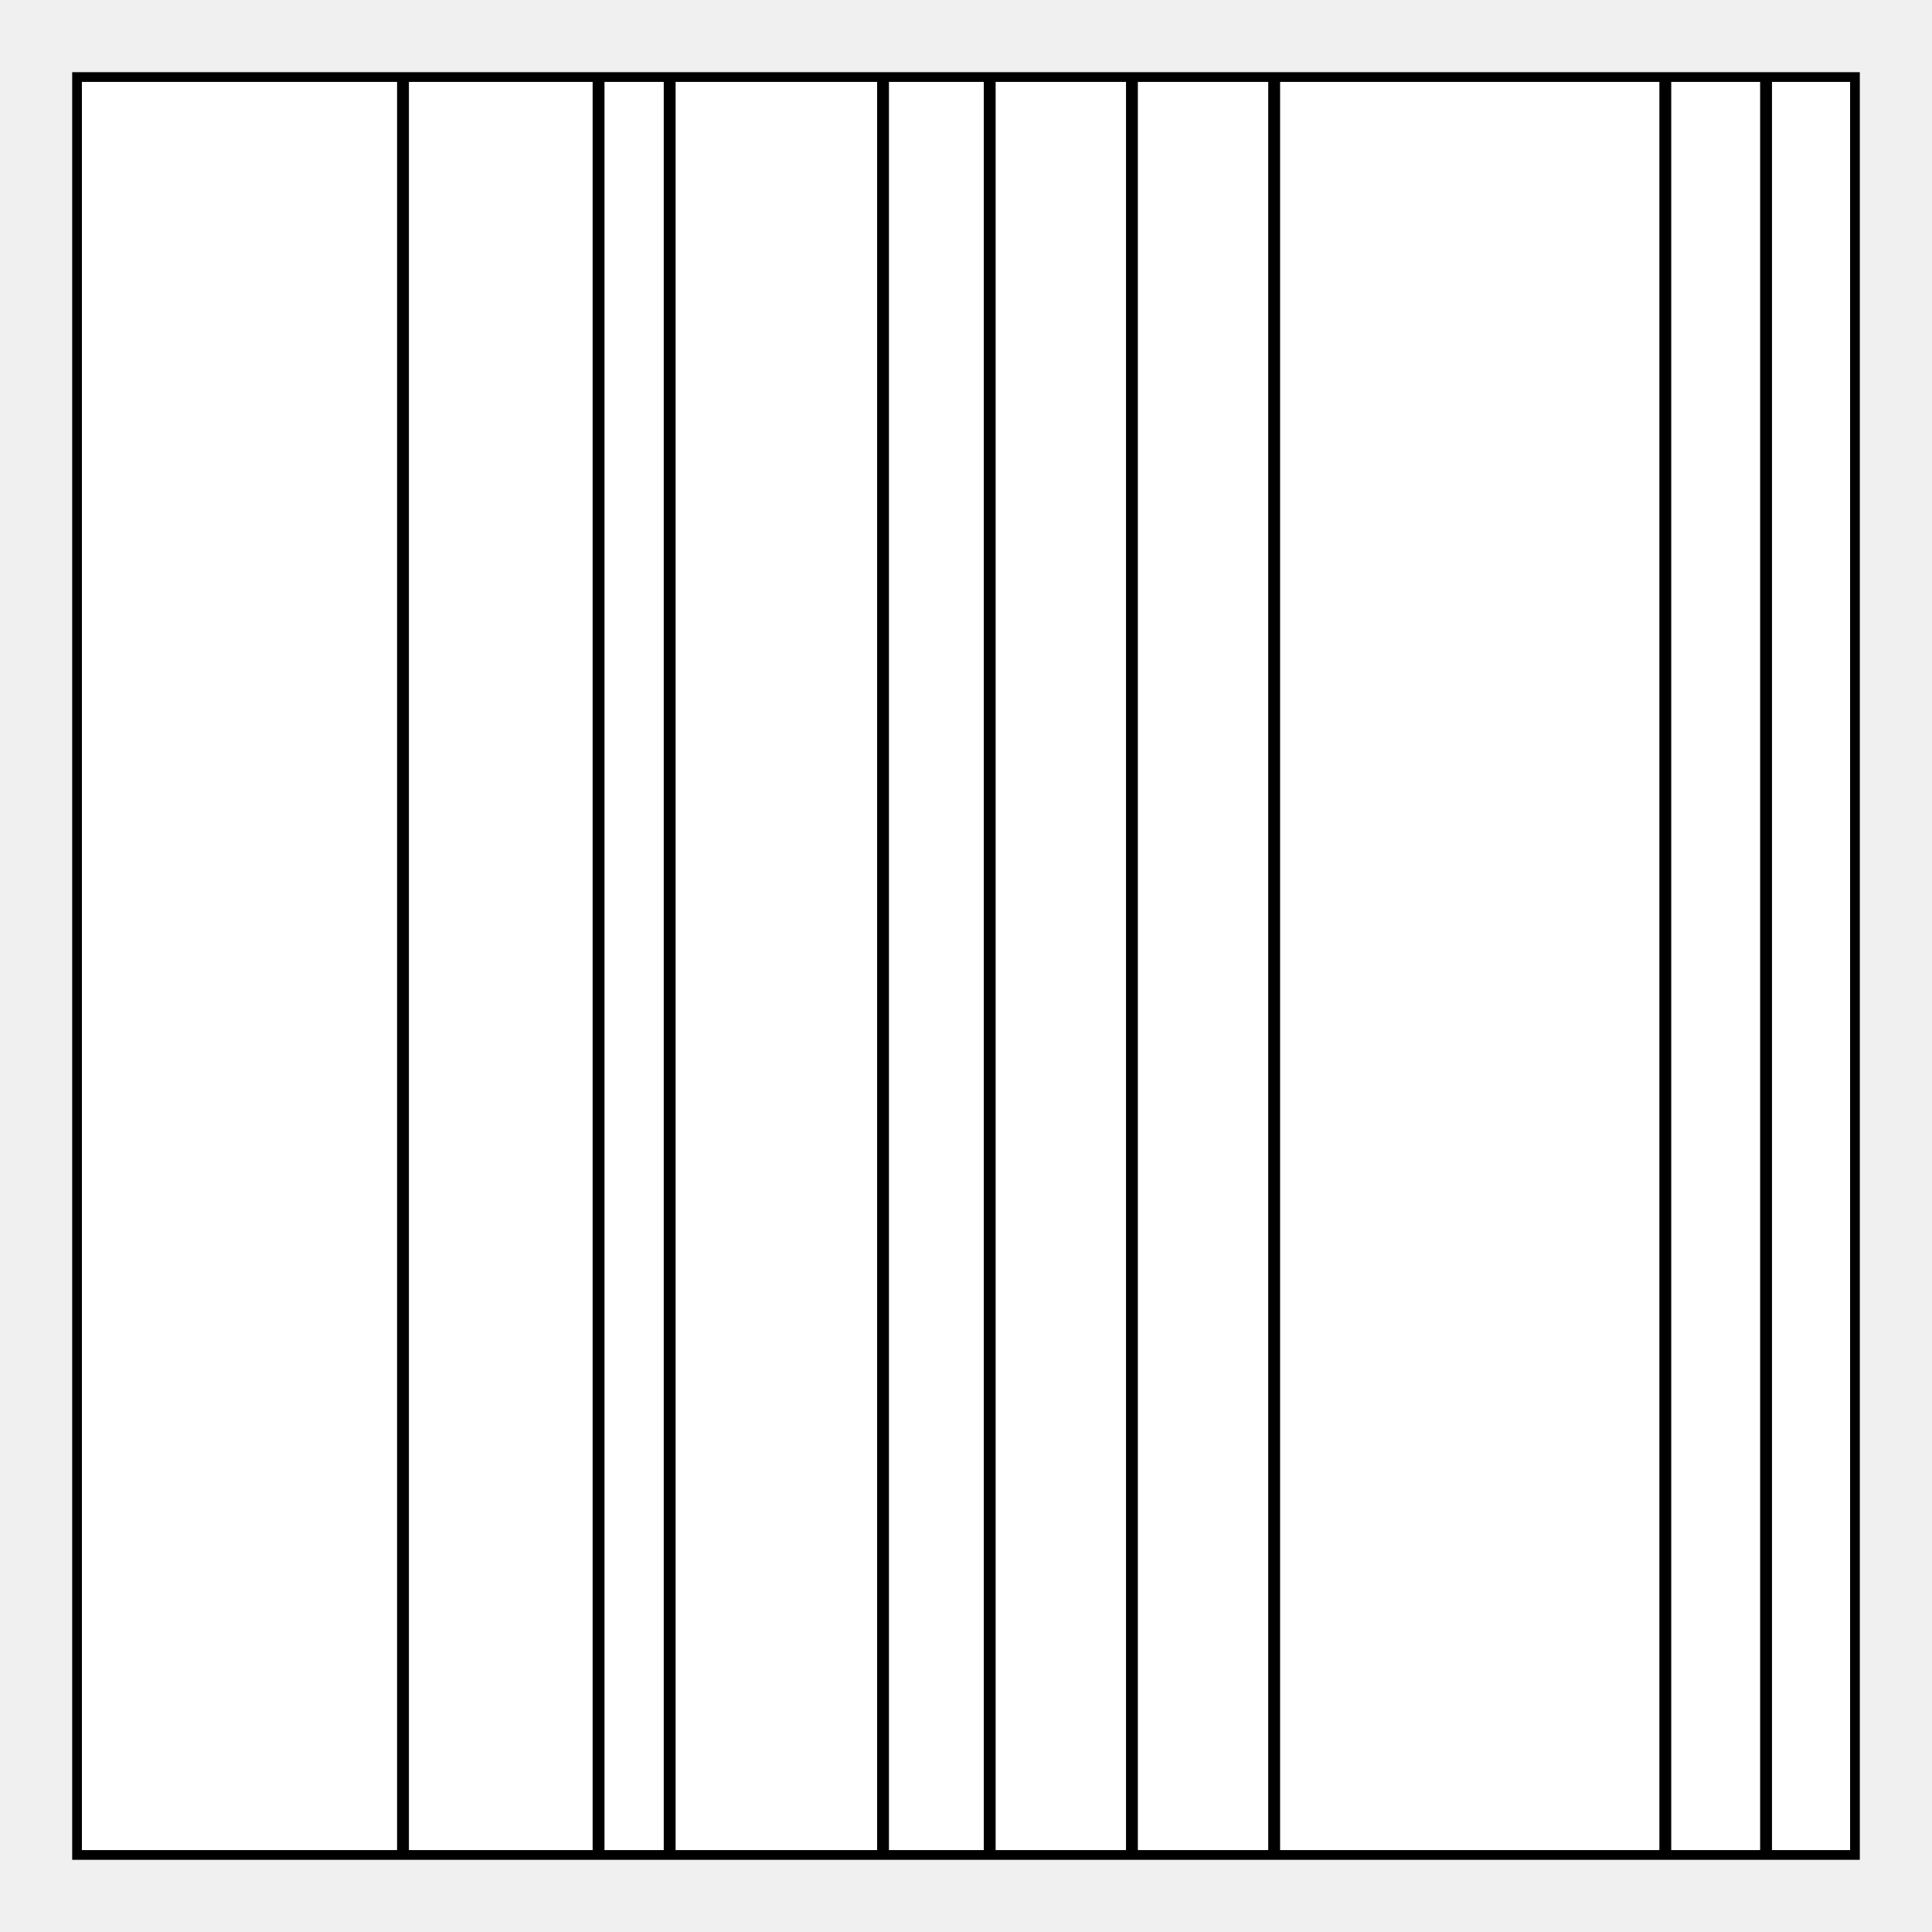
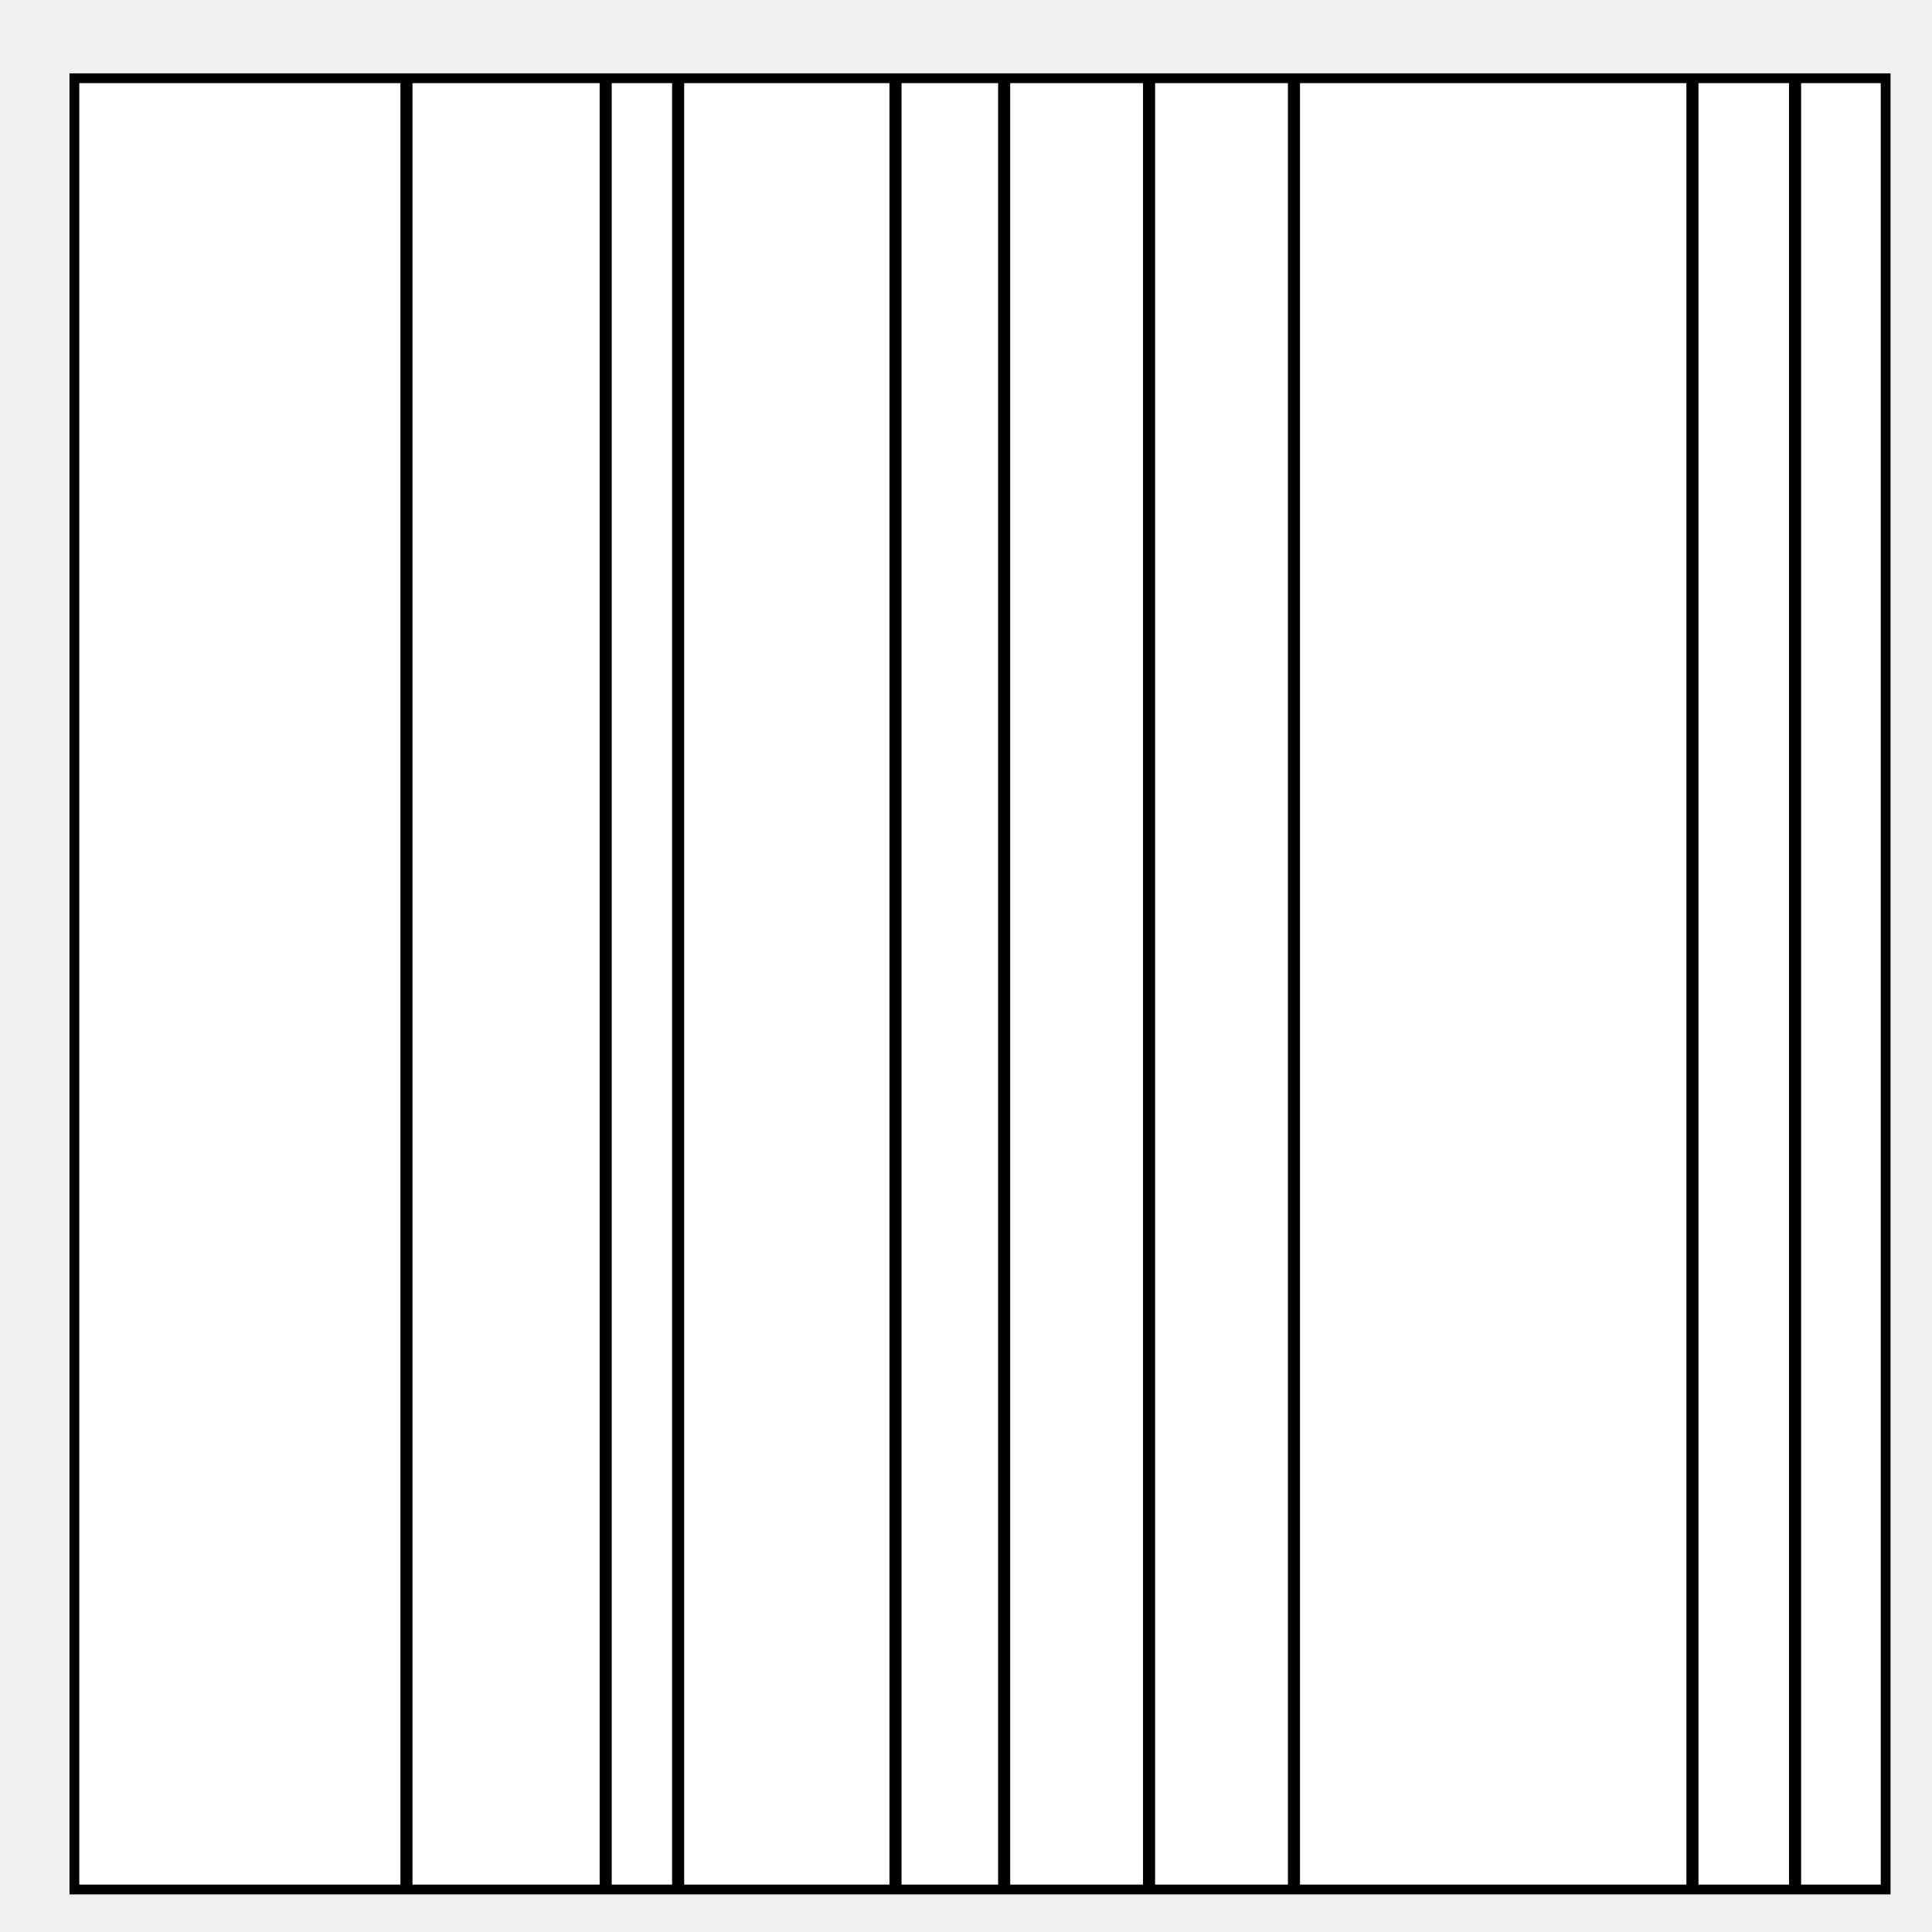
- <svg xmlns="http://www.w3.org/2000/svg" version="1.1" width="163px" height="163px" viewBox="-0.5 -0.5 163 163">
+ <svg xmlns="http://www.w3.org/2000/svg" version="1.1" width="160px" height="160px" viewBox="-0.5 -0.5 160 160">
  <defs />
  <g>
-     <rect x="6" y="6" width="150" height="150" fill="#ffffff" stroke="#000000" stroke-width="0.82" pointer-events="none" />
-     <path d="M 33.5 6 L 33.5 156" fill="none" stroke="#000000" stroke-miterlimit="10" pointer-events="none" />
-     <path d="M 50 6 L 50 156" fill="none" stroke="#000000" stroke-miterlimit="10" pointer-events="none" />
-     <path d="M 56 6 L 56 156" fill="none" stroke="#000000" stroke-miterlimit="10" pointer-events="none" />
-     <path d="M 74 6 L 74 156" fill="none" stroke="#000000" stroke-miterlimit="10" pointer-events="none" />
-     <path d="M 83 6 L 83 156" fill="none" stroke="#000000" stroke-miterlimit="10" pointer-events="none" />
-     <path d="M 95 6 L 95 156" fill="none" stroke="#000000" stroke-miterlimit="10" pointer-events="none" />
-     <path d="M 107 6 L 107 156" fill="none" stroke="#000000" stroke-miterlimit="10" pointer-events="none" />
-     <path d="M 140 6 L 140 156" fill="none" stroke="#000000" stroke-miterlimit="10" pointer-events="none" />
-     <path d="M 148.5 6 L 148.5 156" fill="none" stroke="#000000" stroke-miterlimit="10" pointer-events="none" />
+     <rect x="5.66" y="5.98" width="150" height="150" fill="#ffffff" stroke="#000000" stroke-width="0.81" pointer-events="none" />
+     <path d="M 33.16 5.98 L 33.16 155.98" fill="none" stroke="#000000" stroke-miterlimit="10" pointer-events="none" />
+     <path d="M 49.66 5.98 L 49.66 155.98" fill="none" stroke="#000000" stroke-miterlimit="10" pointer-events="none" />
+     <path d="M 55.66 5.98 L 55.66 155.98" fill="none" stroke="#000000" stroke-miterlimit="10" pointer-events="none" />
+     <path d="M 73.66 5.98 L 73.66 155.98" fill="none" stroke="#000000" stroke-miterlimit="10" pointer-events="none" />
+     <path d="M 82.66 5.98 L 82.66 155.98" fill="none" stroke="#000000" stroke-miterlimit="10" pointer-events="none" />
+     <path d="M 94.66 5.98 L 94.66 155.98" fill="none" stroke="#000000" stroke-miterlimit="10" pointer-events="none" />
+     <path d="M 106.66 5.98 L 106.66 155.98" fill="none" stroke="#000000" stroke-miterlimit="10" pointer-events="none" />
+     <path d="M 139.66 5.98 L 139.66 155.98" fill="none" stroke="#000000" stroke-miterlimit="10" pointer-events="none" />
+     <path d="M 148.16 5.98 L 148.16 155.98" fill="none" stroke="#000000" stroke-miterlimit="10" pointer-events="none" />
  </g>
</svg>
